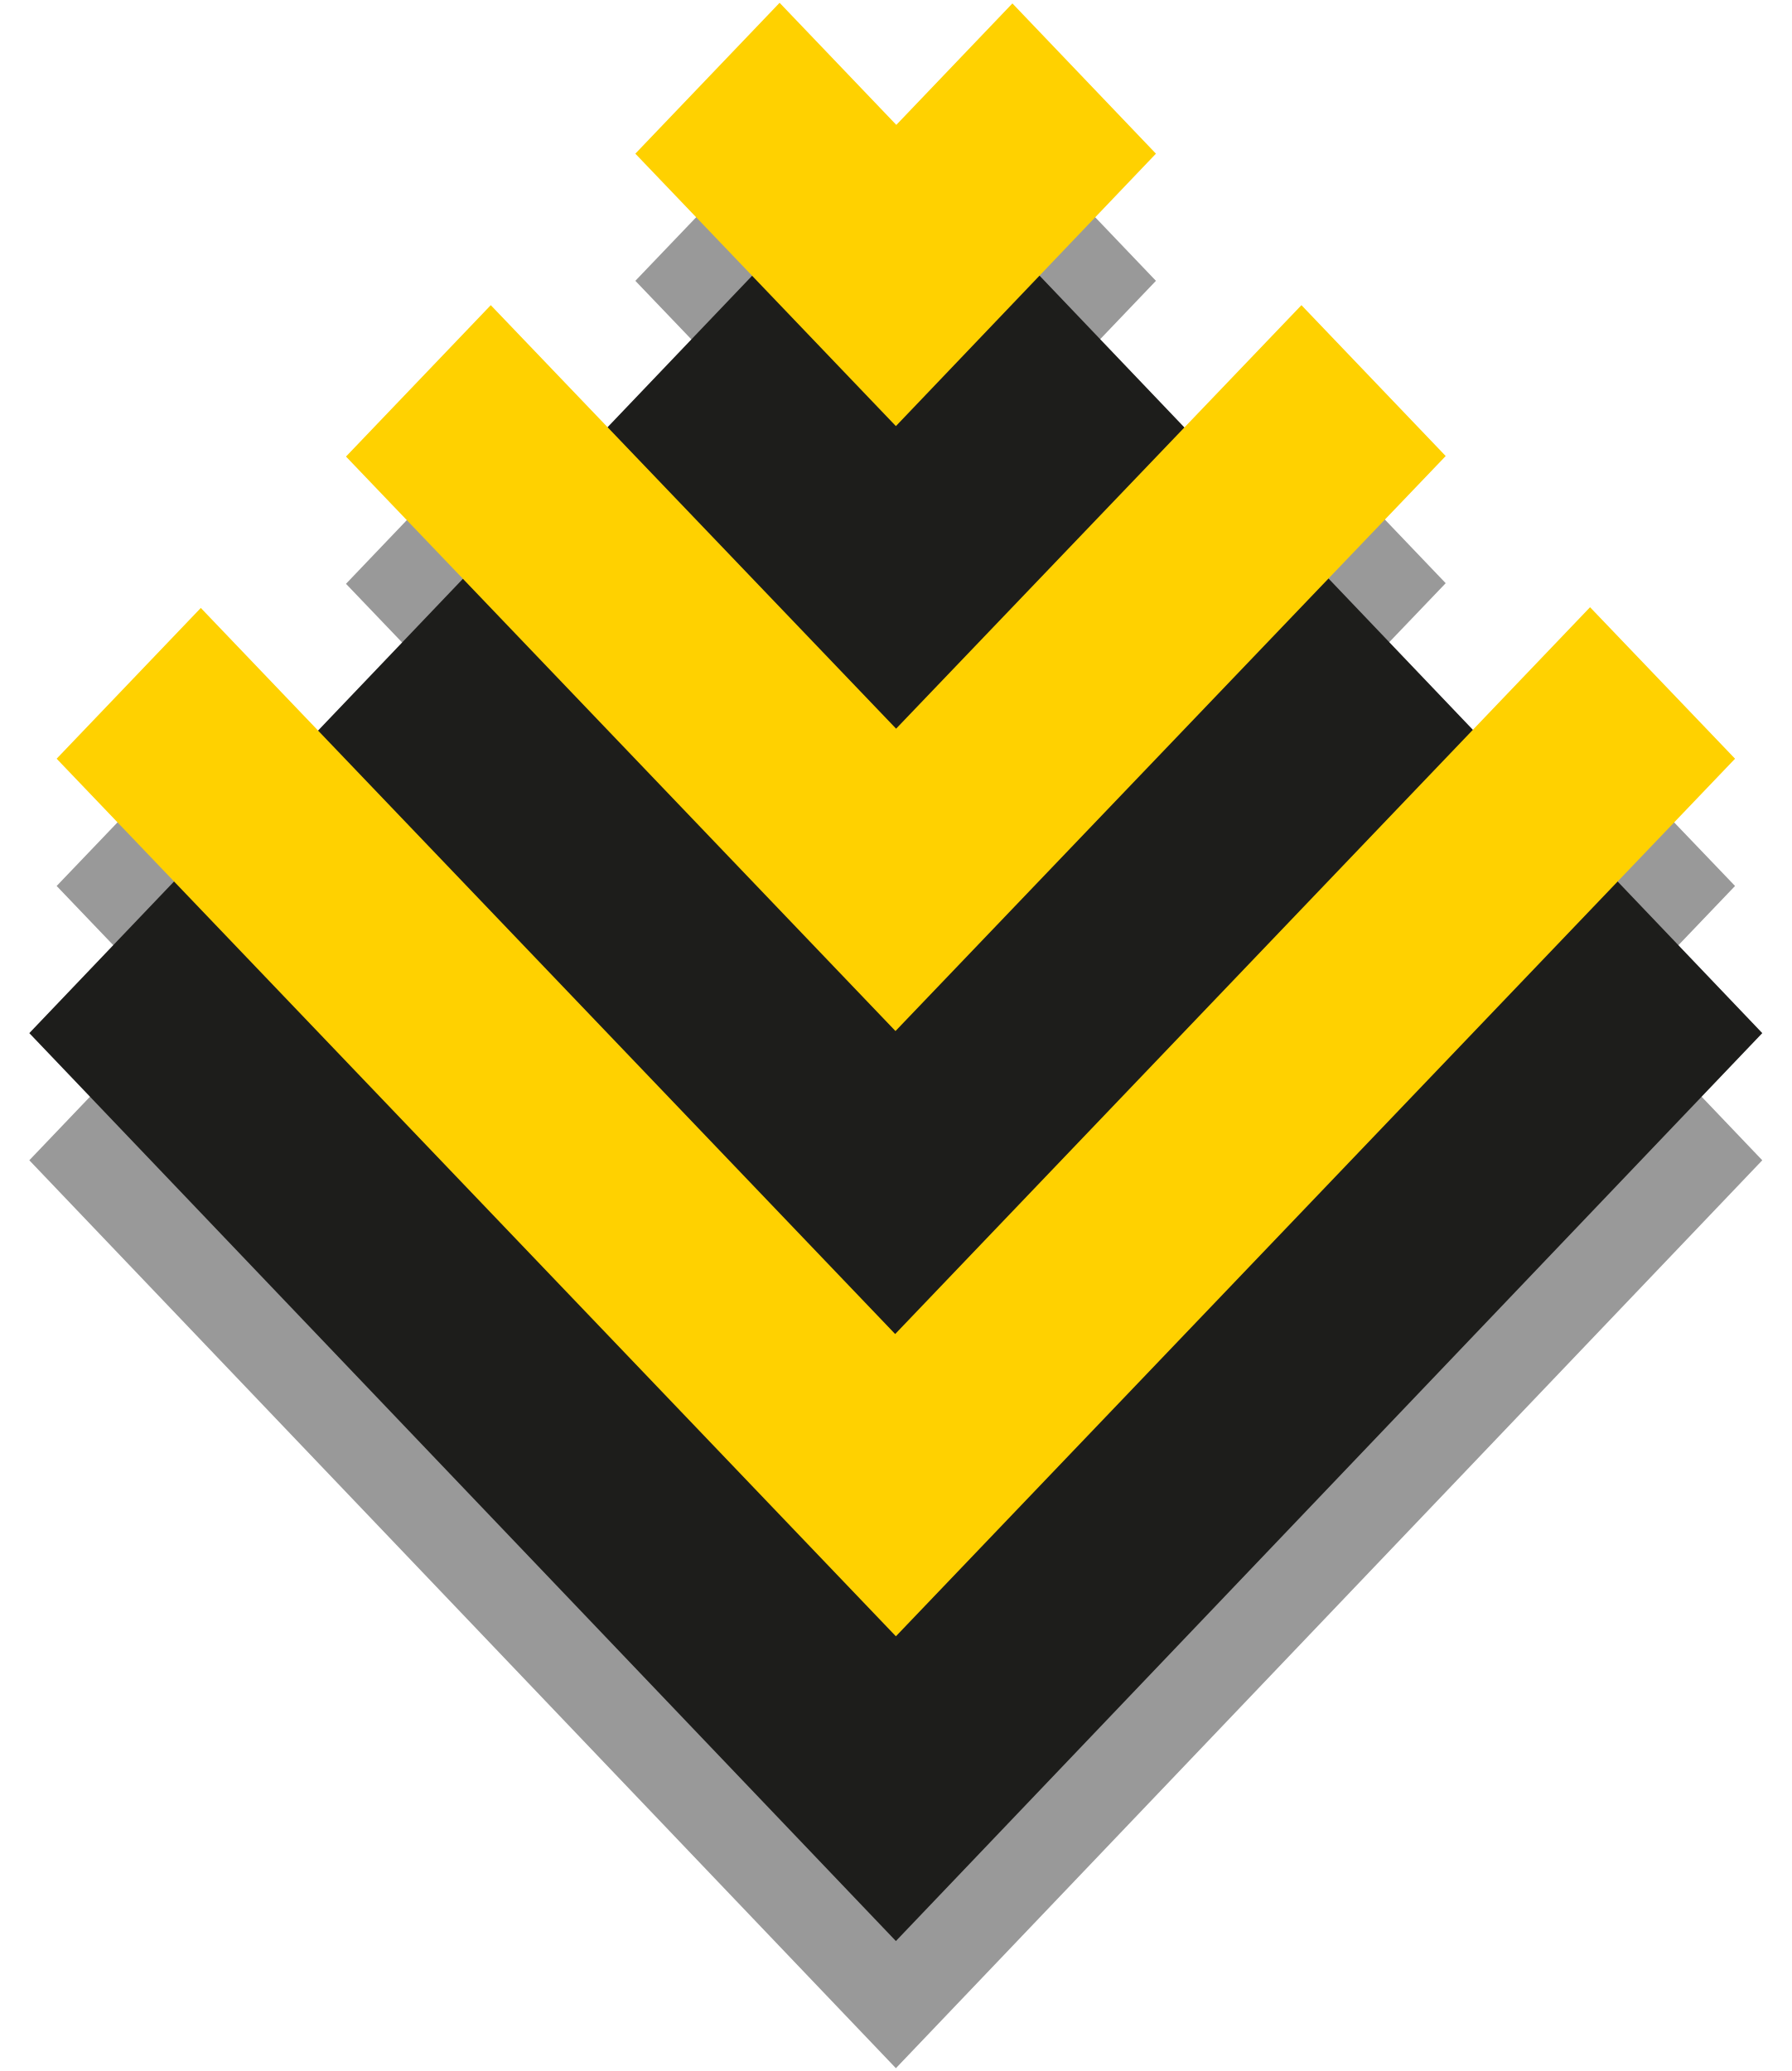
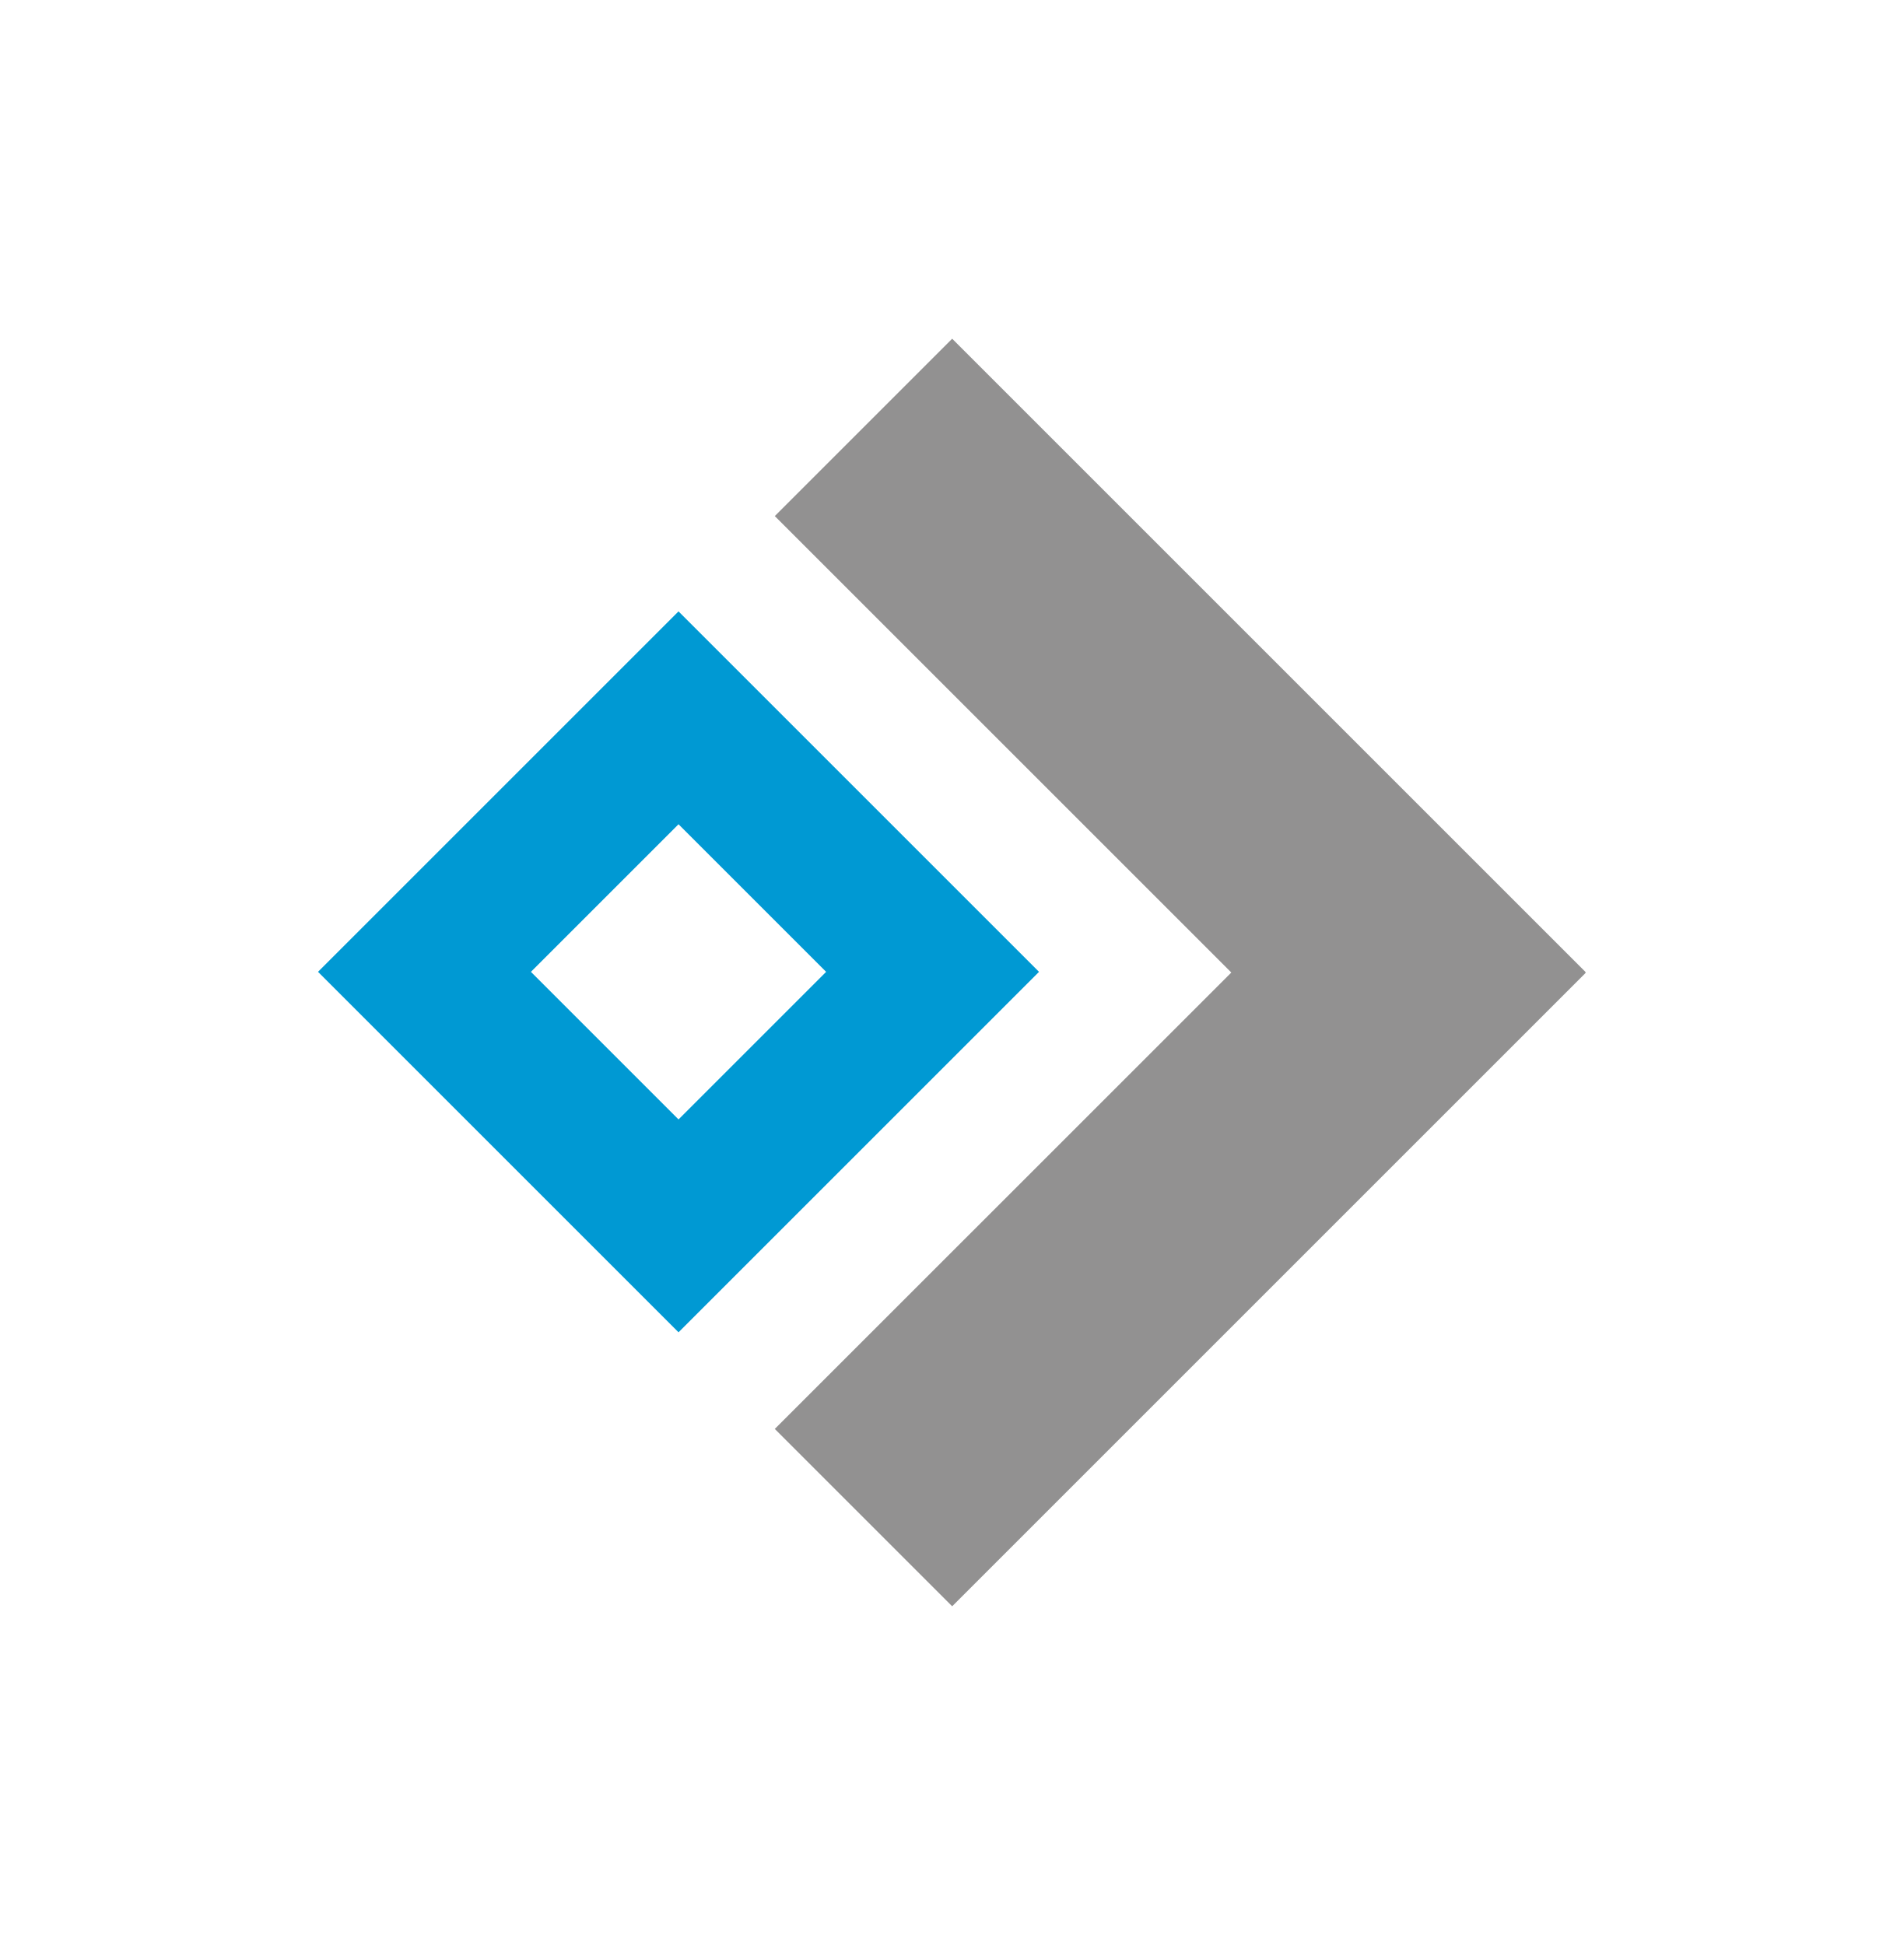
- <svg xmlns="http://www.w3.org/2000/svg" version="1.1" id="Capa_1" x="0px" y="0px" viewBox="0 0 173 200" style="enable-background:new 0 0 173 200;" xml:space="preserve">
-   <style type="text/css">
- 	.st0{fill:#999999;}
- 	.st1{fill:#1D1D1B;}
- 	.st2{fill:#FFD100;}
- </style>
-   <g>
-     <g>
-       <polygon class="st0" points="86.51,199.73 170.17,112.05 86.51,24.38 2.83,112.05   " />
-       <g>
-         <polygon class="st0" points="75.28,12.56 86.55,24.33 97.76,12.61 111.62,27.12 86.51,53.41 61.35,27.12    " />
-         <polygon class="st0" points="139.6,56.32 86.47,111.85 33.41,56.38 47.39,41.74 86.53,82.68 125.67,41.74    " />
-         <polygon class="st0" points="153.54,70.94 167.54,85.56 86.51,170.31 5.47,85.56 19.39,71.01 86.44,141.12    " />
-       </g>
-     </g>
-     <polygon class="st1" points="86.51,187.45 170.17,99.77 86.51,12.08 2.83,99.77  " />
-     <polygon class="st2" points="75.28,0.27 86.55,12.06 97.76,0.33 111.62,14.84 86.51,41.15 61.35,14.84  " />
-     <polygon class="st2" points="139.6,44.04 86.47,99.57 33.41,44.09 47.39,29.47 86.53,70.37 125.67,29.47  " />
-     <polygon class="st2" points="153.54,58.64 167.54,73.27 86.51,158.02 5.47,73.27 19.39,58.71 86.44,128.83  " />
-   </g>
+ <svg xmlns="http://www.w3.org/2000/svg" id="Capa_1" viewBox="0 0 301.17 307.73">
+   <polygon points="250.85 153.81 150.63 53.59 122.57 81.65 194.79 153.87 122.57 226.08 150.63 254.14 250.85 153.92 250.8 153.87 250.85 153.81" style="fill:#929191;" />
+   <path d="m107.34,96.73l-57.03,57.03,57.03,57.03,57.03-57.03-57.03-57.03Zm-23.35,57.03l23.35-23.35,23.35,23.35-23.35,23.35-23.35-23.35Z" style="fill:#0099d3;" />
</svg>
